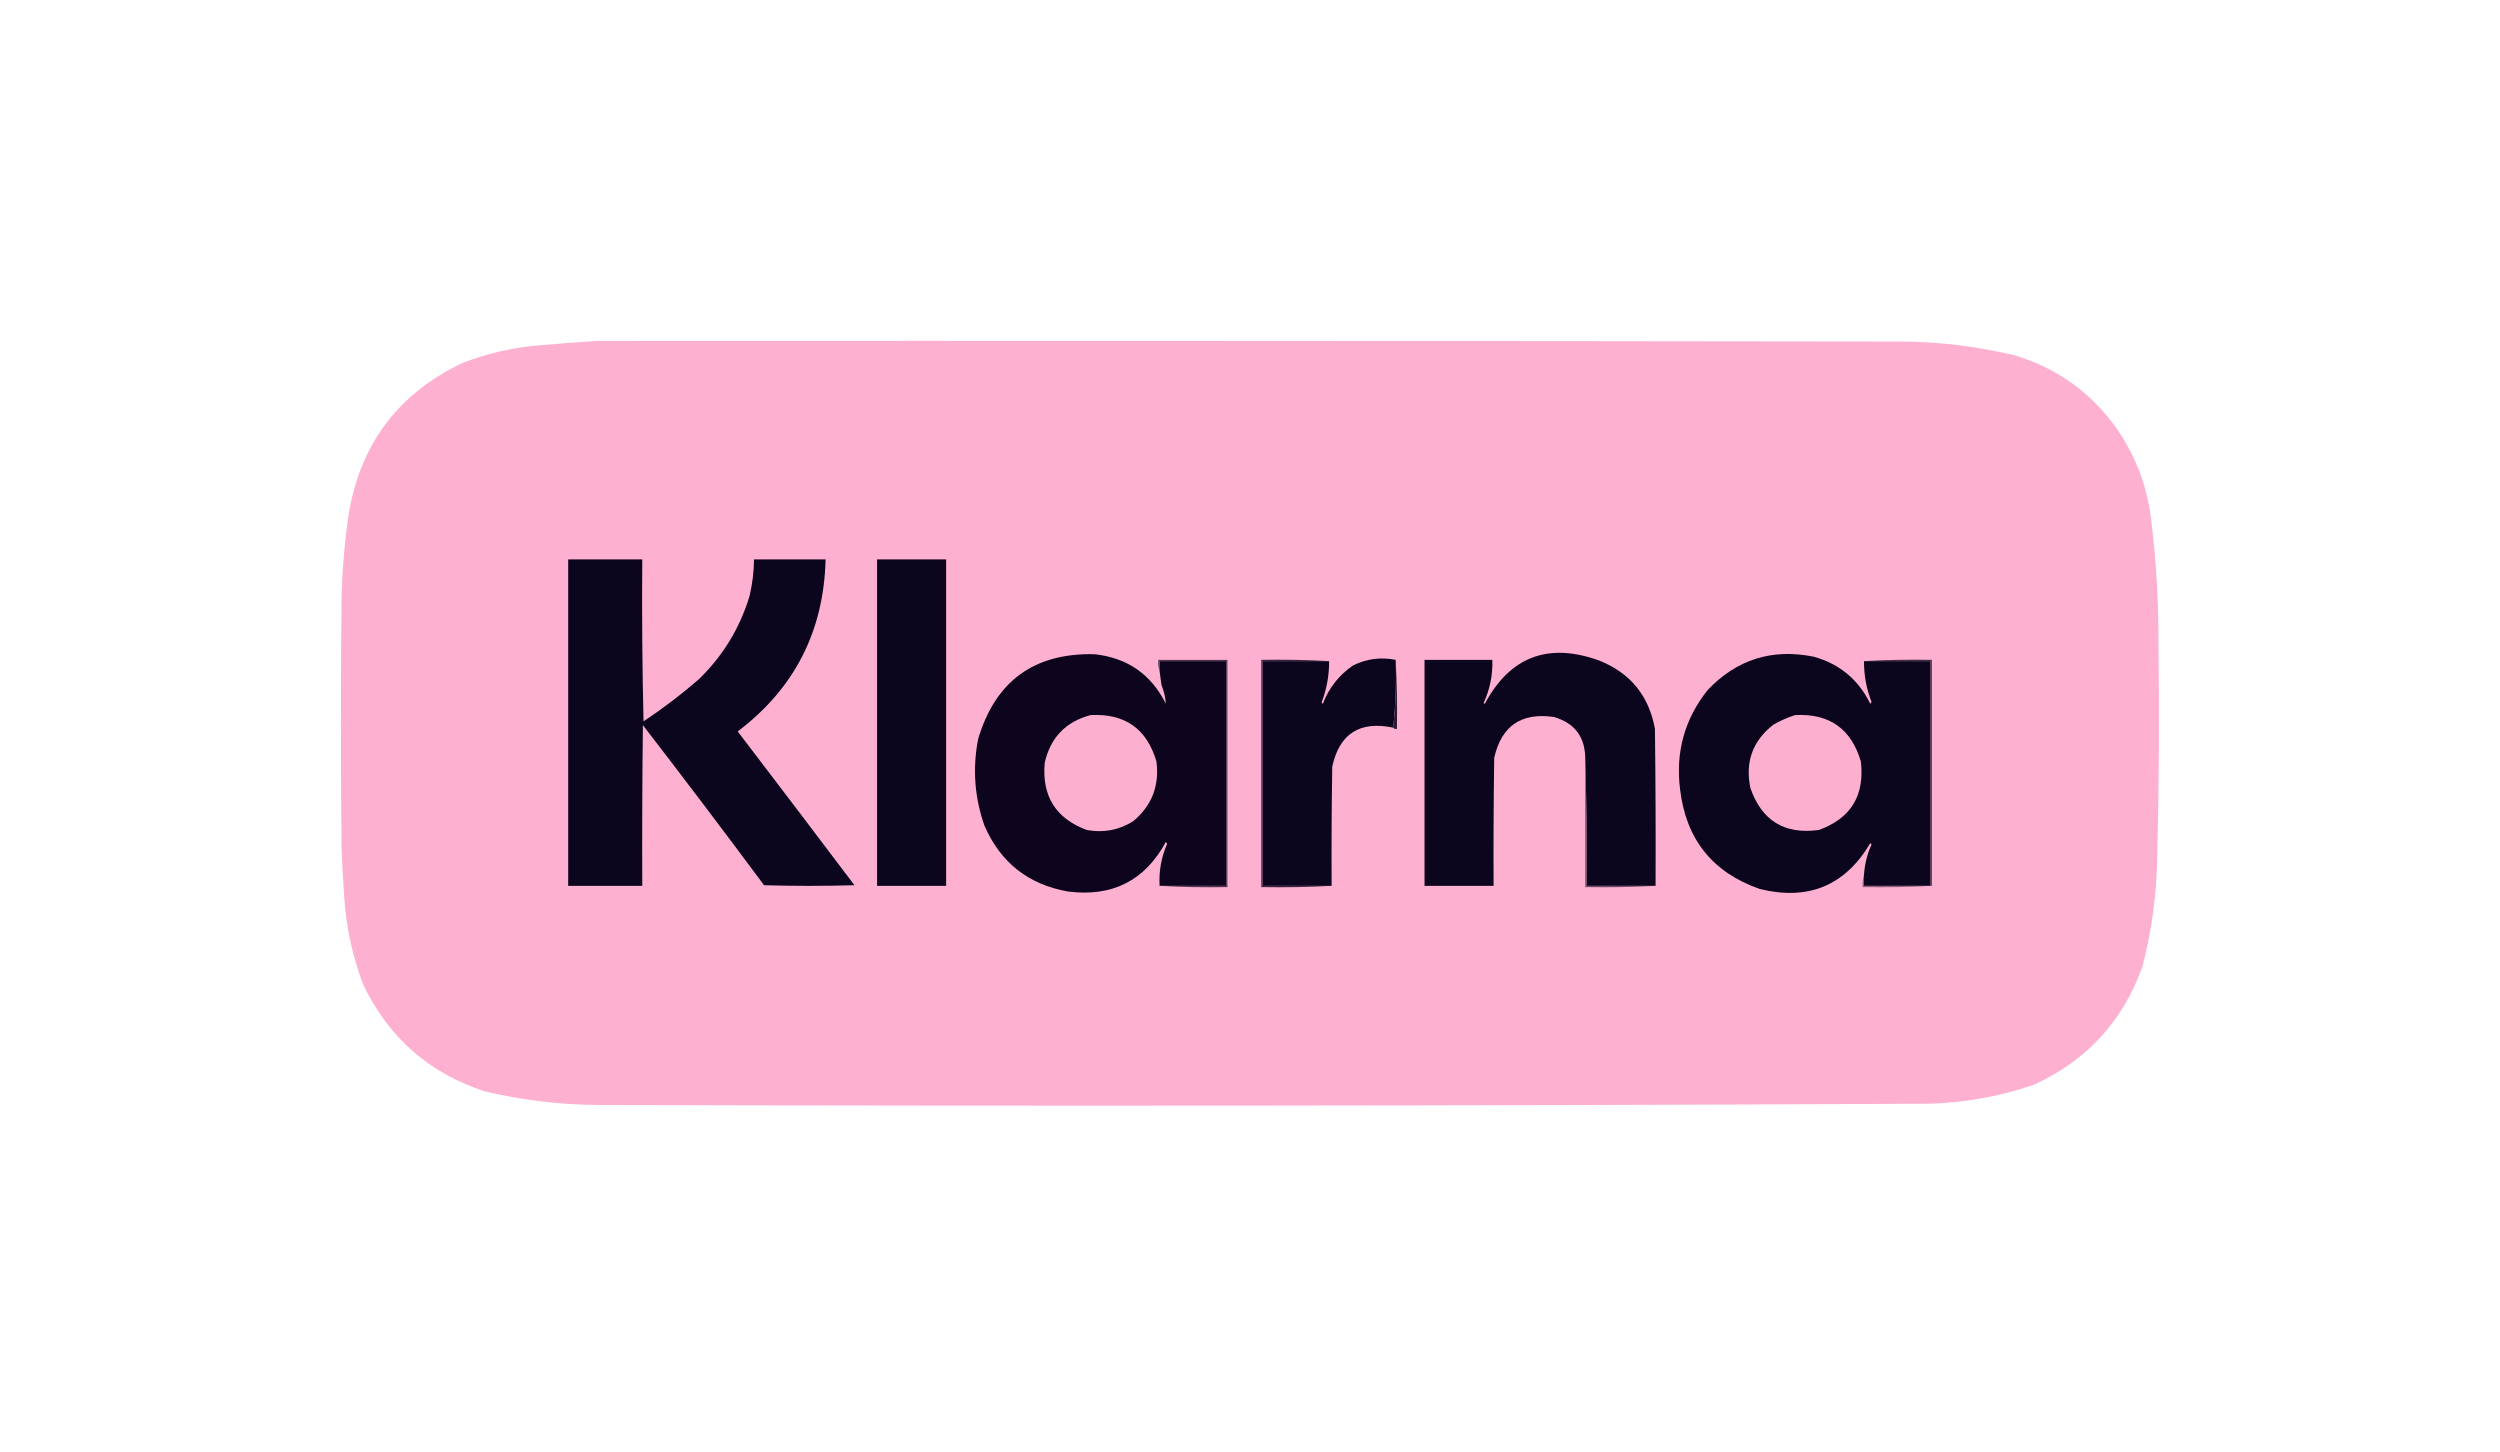
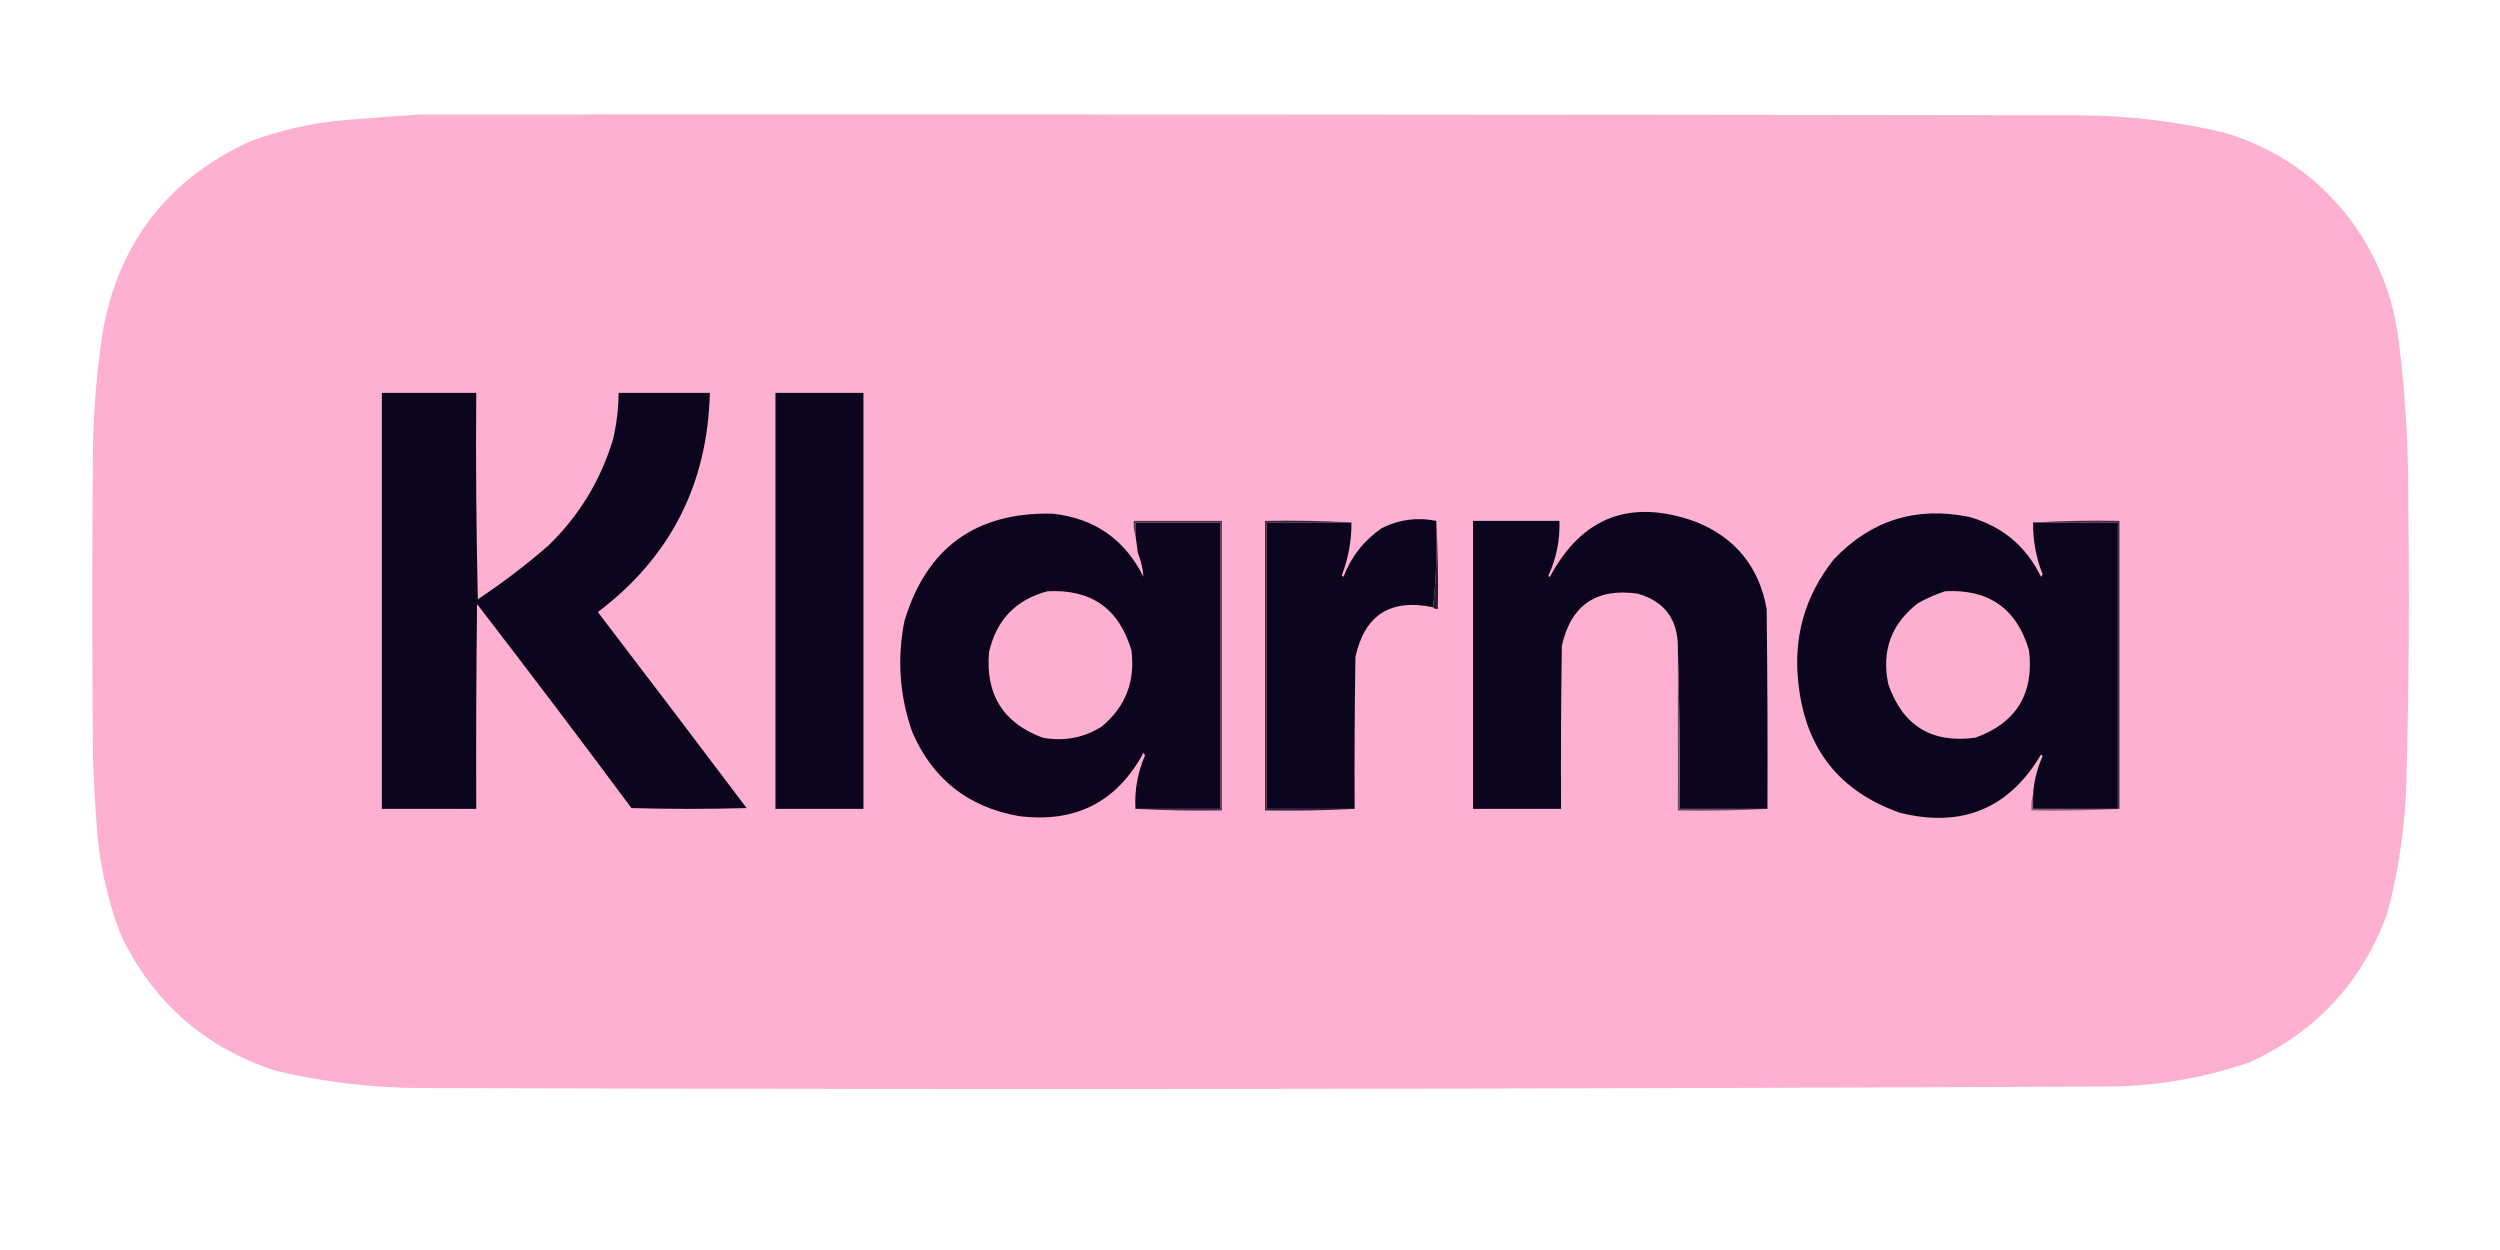
- <svg xmlns="http://www.w3.org/2000/svg" version="1.1" width="1991px" height="1156px" style="shape-rendering:geometricPrecision; text-rendering:geometricPrecision; image-rendering:optimizeQuality; fill-rule:evenodd; clip-rule:evenodd">
-   <g>
-     <path style="opacity:0.999" fill="#feb0d1" d="M 476.5,271.5 C 822.5,271.333 1168.5,271.5 1514.5,272C 1544.93,272.243 1574.93,275.91 1604.5,283C 1636.63,292.643 1662.8,310.81 1683,337.5C 1699.44,359.8 1709.44,384.8 1713,412.5C 1717.24,446.361 1719.24,480.361 1719,514.5C 1719.76,570.506 1719.42,626.506 1718,682.5C 1717.6,712.344 1713.6,741.677 1706,770.5C 1690.27,813.812 1661.43,844.978 1619.5,864C 1592.29,873.313 1564.29,878.313 1535.5,879C 1182.51,880.653 829.508,880.986 476.5,880C 445.732,879.809 415.399,876.143 385.5,869C 341.122,854.289 308.955,825.789 289,783.5C 280.422,760.61 275.422,736.944 274,712.5C 273.122,700.178 272.455,687.845 272,675.5C 271.333,609.167 271.333,542.833 272,476.5C 272.533,453.37 274.533,430.37 278,407.5C 287.809,352.369 317.976,312.869 368.5,289C 388.147,281.404 408.48,276.737 429.5,275C 445.308,273.625 460.974,272.458 476.5,271.5 Z" />
-   </g>
-   <g>
-     <path style="opacity:1" fill="#0b051d" d="M 452.5,445.5 C 472.167,445.5 491.833,445.5 511.5,445.5C 511.167,488.505 511.5,531.505 512.5,574.5C 527.877,564.292 542.544,553.126 556.5,541C 575.719,522.41 589.219,500.243 597,474.5C 599.22,464.972 600.386,455.305 600.5,445.5C 619.5,445.5 638.5,445.5 657.5,445.5C 656.107,502.624 632.773,548.291 587.5,582.5C 618.621,623.244 649.621,664.077 680.5,705C 656.5,705.667 632.5,705.667 608.5,705C 576.717,662.216 544.551,619.716 512,577.5C 511.5,620.165 511.333,662.832 511.5,705.5C 491.833,705.5 472.167,705.5 452.5,705.5C 452.5,618.833 452.5,532.167 452.5,445.5 Z" />
-   </g>
-   <g>
-     <path style="opacity:1" fill="#0b051d" d="M 698.5,445.5 C 716.833,445.5 735.167,445.5 753.5,445.5C 753.5,532.167 753.5,618.833 753.5,705.5C 735.167,705.5 716.833,705.5 698.5,705.5C 698.5,618.833 698.5,532.167 698.5,445.5 Z" />
-   </g>
-   <g>
-     <path style="opacity:1" fill="#0c051d" d="M 923.5,534.5 C 923.5,531.833 923.5,529.167 923.5,526.5C 941.167,526.5 958.833,526.5 976.5,526.5C 976.5,586.167 976.5,645.833 976.5,705.5C 958.833,705.5 941.167,705.5 923.5,705.5C 922.858,693.849 924.858,682.682 929.5,672C 929.167,671.5 928.833,671 928.5,670.5C 911.774,701.365 885.774,714.531 850.5,710C 818.913,704.411 796.746,686.911 784,657.5C 776.096,634.996 774.429,611.996 779,588.5C 792.708,542.45 823.542,519.95 871.5,521C 897.756,523.787 916.756,536.954 928.5,560.5C 928.18,555.538 927.014,550.538 925,545.5C 924.452,541.83 923.952,538.163 923.5,534.5 Z" />
-   </g>
-   <g>
-     <path style="opacity:1" fill="#0b051d" d="M 1318.5,705.5 C 1300.17,705.5 1281.83,705.5 1263.5,705.5C 1263.83,671.663 1263.5,637.996 1262.5,604.5C 1262.51,587.004 1254.18,575.837 1237.5,571C 1211.58,567.271 1195.75,578.104 1190,603.5C 1189.5,637.498 1189.33,671.498 1189.5,705.5C 1171.17,705.5 1152.83,705.5 1134.5,705.5C 1134.5,645.5 1134.5,585.5 1134.5,525.5C 1152.5,525.5 1170.5,525.5 1188.5,525.5C 1188.89,537.576 1186.55,549.076 1181.5,560C 1181.83,560.167 1182.17,560.333 1182.5,560.5C 1202.62,522.948 1232.96,511.448 1273.5,526C 1298.38,535.905 1313.21,554.071 1318,580.5C 1318.5,622.165 1318.67,663.832 1318.5,705.5 Z" />
-   </g>
-   <g>
-     <path style="opacity:1" fill="#0b051d" d="M 1484.5,526.5 C 1502.17,526.5 1519.83,526.5 1537.5,526.5C 1537.5,586.167 1537.5,645.833 1537.5,705.5C 1519.83,705.5 1502.17,705.5 1484.5,705.5C 1484.5,702.5 1484.5,699.5 1484.5,696.5C 1485.06,688.143 1487.06,680.143 1490.5,672.5C 1490.17,672.167 1489.83,671.833 1489.5,671.5C 1469.5,705.315 1440.16,717.482 1401.5,708C 1363.81,694.831 1342.64,668.331 1338,628.5C 1334.3,598.956 1341.63,572.622 1360,549.5C 1383.21,525.118 1411.37,516.284 1444.5,523C 1465.11,528.777 1480.11,541.277 1489.5,560.5C 1489.83,560 1490.17,559.5 1490.5,559C 1486.4,548.552 1484.4,537.719 1484.5,526.5 Z" />
-   </g>
-   <g>
-     <path style="opacity:1" fill="#0b051d" d="M 1111.5,525.5 C 1112.15,543.864 1111.49,561.864 1109.5,579.5C 1082.93,573.95 1066.76,584.283 1061,610.5C 1060.5,642.165 1060.33,673.832 1060.5,705.5C 1042.17,705.5 1023.83,705.5 1005.5,705.5C 1005.5,645.833 1005.5,586.167 1005.5,526.5C 1023.17,526.5 1040.83,526.5 1058.5,526.5C 1058.58,537.862 1056.58,548.862 1052.5,559.5C 1052.83,559.833 1053.17,560.167 1053.5,560.5C 1058.38,547.801 1066.38,537.634 1077.5,530C 1088.29,524.628 1099.62,523.128 1111.5,525.5 Z" />
-   </g>
-   <g>
-     <path style="opacity:1" fill="#2a1b34" d="M 1111.5,525.5 C 1112.5,543.659 1112.83,561.992 1112.5,580.5C 1111.21,580.737 1110.21,580.404 1109.5,579.5C 1111.49,561.864 1112.15,543.864 1111.5,525.5 Z" />
-   </g>
-   <g>
-     <path style="opacity:1" fill="#4e344f" d="M 923.5,705.5 C 941.167,705.5 958.833,705.5 976.5,705.5C 976.5,645.833 976.5,586.167 976.5,526.5C 958.833,526.5 941.167,526.5 923.5,526.5C 923.5,529.167 923.5,531.833 923.5,534.5C 922.523,531.713 922.19,528.713 922.5,525.5C 940.833,525.5 959.167,525.5 977.5,525.5C 977.5,585.833 977.5,646.167 977.5,706.5C 959.326,706.83 941.326,706.497 923.5,705.5 Z" />
-   </g>
-   <g>
-     <path style="opacity:1" fill="#37243e" d="M 1058.5,526.5 C 1040.83,526.5 1023.17,526.5 1005.5,526.5C 1005.5,586.167 1005.5,645.833 1005.5,705.5C 1023.83,705.5 1042.17,705.5 1060.5,705.5C 1042.01,706.497 1023.34,706.83 1004.5,706.5C 1004.5,646.167 1004.5,585.833 1004.5,525.5C 1022.67,525.17 1040.67,525.503 1058.5,526.5 Z" />
-   </g>
-   <g>
-     <path style="opacity:1" fill="#422c46" d="M 1484.5,526.5 C 1502.33,525.503 1520.33,525.17 1538.5,525.5C 1538.5,585.5 1538.5,645.5 1538.5,705.5C 1538.17,705.5 1537.83,705.5 1537.5,705.5C 1537.5,645.833 1537.5,586.167 1537.5,526.5C 1519.83,526.5 1502.17,526.5 1484.5,526.5 Z" />
-   </g>
-   <g>
-     <path style="opacity:1" fill="#fdafd0" d="M 868.5,569.5 C 895.845,568.029 913.345,580.362 921,606.5C 923.45,625.836 917.283,641.669 902.5,654C 891.154,661.122 878.82,663.455 865.5,661C 840.81,651.811 829.643,633.978 832,607.5C 836.58,587.422 848.747,574.755 868.5,569.5 Z" />
-   </g>
-   <g>
-     <path style="opacity:1" fill="#fdafd0" d="M 1429.5,569.5 C 1456.85,568.033 1474.35,580.366 1482,606.5C 1485.13,633.661 1473.96,651.828 1448.5,661C 1421.17,664.75 1403,653.584 1394,627.5C 1389.7,606.733 1395.86,589.9 1412.5,577C 1418,573.911 1423.67,571.411 1429.5,569.5 Z" />
-   </g>
-   <g>
-     <path style="opacity:1" fill="#6c4965" d="M 1262.5,604.5 C 1263.5,637.996 1263.83,671.663 1263.5,705.5C 1281.83,705.5 1300.17,705.5 1318.5,705.5C 1300.01,706.497 1281.34,706.83 1262.5,706.5C 1262.5,672.5 1262.5,638.5 1262.5,604.5 Z" />
-   </g>
-   <g>
-     <path style="opacity:1" fill="#8b5f7c" d="M 1484.5,696.5 C 1484.5,699.5 1484.5,702.5 1484.5,705.5C 1502.17,705.5 1519.83,705.5 1537.5,705.5C 1537.83,705.5 1538.17,705.5 1538.5,705.5C 1520.34,706.497 1502.01,706.83 1483.5,706.5C 1483.19,702.958 1483.52,699.625 1484.5,696.5 Z" />
+ <svg xmlns="http://www.w3.org/2000/svg" version="1.1" width="1000" height="500" viewBox="0 0 1000 500" xml:space="preserve">
+   <defs>
+ </defs>
+   <g transform="matrix(0.64 0 0 0.64 500.26 241.95)">
+     <g style="">
+       <g transform="matrix(1 0 0 1 -0.05 -2)">
+         <path style="stroke: none; stroke-width: 1; stroke-dasharray: none; stroke-linecap: butt; stroke-dashoffset: 0; stroke-linejoin: miter; stroke-miterlimit: 4; fill: rgb(254,176,209); fill-rule: evenodd; opacity: 1;" transform=" translate(-995.45, -576)" d="M 476.5 271.5 C 822.5 271.333 1168.5 271.5 1514.5 272 C 1544.93 272.243 1574.93 275.91 1604.5 283 C 1636.63 292.643 1662.8 310.81 1683 337.5 C 1699.44 359.8 1709.44 384.8 1713 412.5 C 1717.24 446.361 1719.24 480.361 1719 514.5 C 1719.76 570.506 1719.42 626.506 1718 682.5 C 1717.6 712.344 1713.6 741.677 1706 770.5 C 1690.27 813.812 1661.43 844.978 1619.5 864 C 1592.29 873.313 1564.29 878.313 1535.5 879 C 1182.51 880.653 829.508 880.986 476.5 880 C 445.732 879.809 415.399 876.143 385.5 869 C 341.122 854.289 308.955 825.789 289 783.5 C 280.422 760.61 275.422 736.944 274 712.5 C 273.122 700.178 272.455 687.845 272 675.5 C 271.333 609.167 271.333 542.833 272 476.5 C 272.533 453.37 274.533 430.37 278 407.5 C 287.809 352.369 317.976 312.869 368.5 289 C 388.147 281.404 408.48 276.737 429.5 275 C 445.308 273.625 460.974 272.458 476.5 271.5 Z" stroke-linecap="round" />
+       </g>
+       <g transform="matrix(1 0 0 1 -429 -2.5)">
+         <path style="stroke: none; stroke-width: 1; stroke-dasharray: none; stroke-linecap: butt; stroke-dashoffset: 0; stroke-linejoin: miter; stroke-miterlimit: 4; fill: rgb(11,5,29); fill-rule: evenodd; opacity: 1;" transform=" translate(-566.5, -575.5)" d="M 452.5 445.5 C 472.167 445.5 491.833 445.5 511.5 445.5 C 511.167 488.505 511.5 531.505 512.5 574.5 C 527.877 564.292 542.544 553.126 556.5 541 C 575.719 522.41 589.219 500.243 597 474.5 C 599.22 464.972 600.386 455.305 600.5 445.5 C 619.5 445.5 638.5 445.5 657.5 445.5 C 656.107 502.624 632.773 548.291 587.5 582.5 C 618.621 623.244 649.621 664.077 680.5 705 C 656.5 705.667 632.5 705.667 608.5 705 C 576.717 662.216 544.551 619.716 512 577.5 C 511.5 620.165 511.333 662.832 511.5 705.5 C 491.833 705.5 472.167 705.5 452.5 705.5 C 452.5 618.833 452.5 532.167 452.5 445.5 Z" stroke-linecap="round" />
+       </g>
+       <g transform="matrix(1 0 0 1 -269.5 -2.5)">
+         <path style="stroke: none; stroke-width: 1; stroke-dasharray: none; stroke-linecap: butt; stroke-dashoffset: 0; stroke-linejoin: miter; stroke-miterlimit: 4; fill: rgb(11,5,29); fill-rule: evenodd; opacity: 1;" transform=" translate(-726, -575.5)" d="M 698.5 445.5 C 716.833 445.5 735.167 445.5 753.5 445.5 C 753.5 532.167 753.5 618.833 753.5 705.5 C 735.167 705.5 716.833 705.5 698.5 705.5 C 698.5 618.833 698.5 532.167 698.5 445.5 Z" stroke-linecap="round" />
+       </g>
+       <g transform="matrix(1 0 0 1 -119 37.91)">
+         <path style="stroke: none; stroke-width: 1; stroke-dasharray: none; stroke-linecap: butt; stroke-dashoffset: 0; stroke-linejoin: miter; stroke-miterlimit: 4; fill: rgb(12,5,29); fill-rule: evenodd; opacity: 1;" transform=" translate(-876.49, -615.92)" d="M 923.5 534.5 C 923.5 531.833 923.5 529.167 923.5 526.5 C 941.167 526.5 958.833 526.5 976.5 526.5 C 976.5 586.167 976.5 645.833 976.5 705.5 C 958.833 705.5 941.167 705.5 923.5 705.5 C 922.858 693.849 924.858 682.682 929.5 672 C 929.167 671.5 928.833 671 928.5 670.5 C 911.774 701.365 885.774 714.531 850.5 710 C 818.913 704.411 796.746 686.911 784 657.5 C 776.096 634.996 774.429 611.996 779 588.5 C 792.708 542.45 823.542 519.95 871.5 521 C 897.756 523.787 916.756 536.954 928.5 560.5 C 928.18 555.538 927.014 550.538 925 545.5 C 924.452 541.83 923.952 538.163 923.5 534.5 Z" stroke-linecap="round" />
+       </g>
+       <g transform="matrix(1 0 0 1 231.03 34.7)">
+         <path style="stroke: none; stroke-width: 1; stroke-dasharray: none; stroke-linecap: butt; stroke-dashoffset: 0; stroke-linejoin: miter; stroke-miterlimit: 4; fill: rgb(11,5,29); fill-rule: evenodd; opacity: 1;" transform=" translate(-1226.53, -612.7)" d="M 1318.5 705.5 C 1300.17 705.5 1281.83 705.5 1263.5 705.5 C 1263.83 671.663 1263.5 637.996 1262.5 604.5 C 1262.51 587.004 1254.18 575.837 1237.5 571 C 1211.58 567.271 1195.75 578.104 1190 603.5 C 1189.5 637.498 1189.33 671.498 1189.5 705.5 C 1171.17 705.5 1152.83 705.5 1134.5 705.5 C 1134.5 645.5 1134.5 585.5 1134.5 525.5 C 1152.5 525.5 1170.5 525.5 1188.5 525.5 C 1188.89 537.576 1186.55 549.076 1181.5 560 C 1181.83 560.167 1182.17 560.333 1182.5 560.5 C 1202.62 522.948 1232.96 511.448 1273.5 526 C 1298.38 535.905 1313.21 554.071 1318 580.5 C 1318.5 622.165 1318.67 663.832 1318.5 705.5 Z" stroke-linecap="round" />
+       </g>
+       <g transform="matrix(1 0 0 1 441.79 37.97)">
+         <path style="stroke: none; stroke-width: 1; stroke-dasharray: none; stroke-linecap: butt; stroke-dashoffset: 0; stroke-linejoin: miter; stroke-miterlimit: 4; fill: rgb(11,5,29); fill-rule: evenodd; opacity: 1;" transform=" translate(-1437.28, -615.97)" d="M 1484.5 526.5 C 1502.17 526.5 1519.83 526.5 1537.5 526.5 C 1537.5 586.167 1537.5 645.833 1537.5 705.5 C 1519.83 705.5 1502.17 705.5 1484.5 705.5 C 1484.5 702.5 1484.5 699.5 1484.5 696.5 C 1485.06 688.143 1487.06 680.143 1490.5 672.5 C 1490.17 672.167 1489.83 671.833 1489.5 671.5 C 1469.5 705.315 1440.16 717.482 1401.5 708 C 1363.81 694.831 1342.64 668.331 1338 628.5 C 1334.3 598.956 1341.63 572.622 1360 549.5 C 1383.21 525.118 1411.37 516.284 1444.5 523 C 1465.11 528.777 1480.11 541.277 1489.5 560.5 C 1489.83 560 1490.17 559.5 1490.5 559 C 1486.4 548.552 1484.4 537.719 1484.5 526.5 Z" stroke-linecap="round" />
+       </g>
+       <g transform="matrix(1 0 0 1 63.12 36.95)">
+         <path style="stroke: none; stroke-width: 1; stroke-dasharray: none; stroke-linecap: butt; stroke-dashoffset: 0; stroke-linejoin: miter; stroke-miterlimit: 4; fill: rgb(11,5,29); fill-rule: evenodd; opacity: 1;" transform=" translate(-1058.62, -614.96)" d="M 1111.5 525.5 C 1112.15 543.864 1111.49 561.864 1109.5 579.5 C 1082.93 573.95 1066.76 584.283 1061 610.5 C 1060.5 642.165 1060.33 673.832 1060.5 705.5 C 1042.17 705.5 1023.83 705.5 1005.5 705.5 C 1005.5 645.833 1005.5 586.167 1005.5 526.5 C 1023.17 526.5 1040.83 526.5 1058.5 526.5 C 1058.58 537.862 1056.58 548.862 1052.5 559.5 C 1052.83 559.833 1053.17 560.167 1053.5 560.5 C 1058.38 547.801 1066.38 537.634 1077.5 530 C 1088.29 524.628 1099.62 523.128 1111.5 525.5 Z" stroke-linecap="round" />
+       </g>
+       <g transform="matrix(1 0 0 1 115.56 -24.96)">
+         <path style="stroke: none; stroke-width: 1; stroke-dasharray: none; stroke-linecap: butt; stroke-dashoffset: 0; stroke-linejoin: miter; stroke-miterlimit: 4; fill: rgb(42,27,52); fill-rule: evenodd; opacity: 1;" transform=" translate(-1111.06, -553.04)" d="M 1111.5 525.5 C 1112.5 543.659 1112.83 561.992 1112.5 580.5 C 1111.21 580.737 1110.21 580.404 1109.5 579.5 C 1111.49 561.864 1112.15 543.864 1111.5 525.5 Z" stroke-linecap="round" />
+       </g>
+       <g transform="matrix(1 0 0 1 -45.55 38.06)">
+         <path style="stroke: none; stroke-width: 1; stroke-dasharray: none; stroke-linecap: butt; stroke-dashoffset: 0; stroke-linejoin: miter; stroke-miterlimit: 4; fill: rgb(78,52,79); fill-rule: evenodd; opacity: 1;" transform=" translate(-949.94, -616.06)" d="M 923.5 705.5 C 941.167 705.5 958.833 705.5 976.5 705.5 C 976.5 645.833 976.5 586.167 976.5 526.5 C 958.833 526.5 941.167 526.5 923.5 526.5 C 923.5 529.167 923.5 531.833 923.5 534.5 C 922.523 531.713 922.19 528.713 922.5 525.5 C 940.833 525.5 959.167 525.5 977.5 525.5 C 977.5 585.833 977.5 646.167 977.5 706.5 C 959.326 706.83 941.326 706.497 923.5 705.5 Z" stroke-linecap="round" />
+       </g>
+       <g transform="matrix(1 0 0 1 37 38)">
+         <path style="stroke: none; stroke-width: 1; stroke-dasharray: none; stroke-linecap: butt; stroke-dashoffset: 0; stroke-linejoin: miter; stroke-miterlimit: 4; fill: rgb(55,36,62); fill-rule: evenodd; opacity: 1;" transform=" translate(-1032.5, -616)" d="M 1058.5 526.5 C 1040.83 526.5 1023.17 526.5 1005.5 526.5 C 1005.5 586.167 1005.5 645.833 1005.5 705.5 C 1023.83 705.5 1042.17 705.5 1060.5 705.5 C 1042.01 706.497 1023.34 706.83 1004.5 706.5 C 1004.5 646.167 1004.5 585.833 1004.5 525.5 C 1022.67 525.17 1040.67 525.503 1058.5 526.5 Z" stroke-linecap="round" />
+       </g>
+       <g transform="matrix(1 0 0 1 516 37.44)">
+         <path style="stroke: none; stroke-width: 1; stroke-dasharray: none; stroke-linecap: butt; stroke-dashoffset: 0; stroke-linejoin: miter; stroke-miterlimit: 4; fill: rgb(66,44,70); fill-rule: evenodd; opacity: 1;" transform=" translate(-1511.5, -615.44)" d="M 1484.5 526.5 C 1502.33 525.503 1520.33 525.17 1538.5 525.5 C 1538.5 585.5 1538.5 645.5 1538.5 705.5 C 1538.17 705.5 1537.83 705.5 1537.5 705.5 C 1537.5 645.833 1537.5 586.167 1537.5 526.5 C 1519.83 526.5 1502.17 526.5 1484.5 526.5 Z" stroke-linecap="round" />
+       </g>
+       <g transform="matrix(1 0 0 1 -118.89 37.66)">
+         <path style="stroke: none; stroke-width: 1; stroke-dasharray: none; stroke-linecap: butt; stroke-dashoffset: 0; stroke-linejoin: miter; stroke-miterlimit: 4; fill: rgb(253,175,208); fill-rule: evenodd; opacity: 1;" transform=" translate(-876.61, -615.66)" d="M 868.5 569.5 C 895.845 568.029 913.345 580.362 921 606.5 C 923.45 625.836 917.283 641.669 902.5 654 C 891.154 661.122 878.82 663.455 865.5 661 C 840.81 651.811 829.643 633.978 832 607.5 C 836.58 587.422 848.747 574.755 868.5 569.5 Z" stroke-linecap="round" />
+       </g>
+       <g transform="matrix(1 0 0 1 442.09 37.54)">
+         <path style="stroke: none; stroke-width: 1; stroke-dasharray: none; stroke-linecap: butt; stroke-dashoffset: 0; stroke-linejoin: miter; stroke-miterlimit: 4; fill: rgb(253,175,208); fill-rule: evenodd; opacity: 1;" transform=" translate(-1437.59, -615.55)" d="M 1429.5 569.5 C 1456.85 568.033 1474.35 580.366 1482 606.5 C 1485.13 633.661 1473.96 651.828 1448.5 661 C 1421.17 664.75 1403 653.584 1394 627.5 C 1389.7 606.733 1395.86 589.9 1412.5 577 C 1418 573.911 1423.67 571.411 1429.5 569.5 Z" stroke-linecap="round" />
+       </g>
+       <g transform="matrix(1 0 0 1 295 77.56)">
+         <path style="stroke: none; stroke-width: 1; stroke-dasharray: none; stroke-linecap: butt; stroke-dashoffset: 0; stroke-linejoin: miter; stroke-miterlimit: 4; fill: rgb(108,73,101); fill-rule: evenodd; opacity: 1;" transform=" translate(-1290.5, -655.56)" d="M 1262.5 604.5 C 1263.5 637.996 1263.83 671.663 1263.5 705.5 C 1281.83 705.5 1300.17 705.5 1318.5 705.5 C 1300.01 706.497 1281.34 706.83 1262.5 706.5 C 1262.5 672.5 1262.5 638.5 1262.5 604.5 Z" stroke-linecap="round" />
+       </g>
+       <g transform="matrix(1 0 0 1 515.45 123.56)">
+         <path style="stroke: none; stroke-width: 1; stroke-dasharray: none; stroke-linecap: butt; stroke-dashoffset: 0; stroke-linejoin: miter; stroke-miterlimit: 4; fill: rgb(139,95,124); fill-rule: evenodd; opacity: 1;" transform=" translate(-1510.94, -701.56)" d="M 1484.5 696.5 C 1484.5 699.5 1484.5 702.5 1484.5 705.5 C 1502.17 705.5 1519.83 705.5 1537.5 705.5 C 1537.83 705.5 1538.17 705.5 1538.5 705.5 C 1520.34 706.497 1502.01 706.83 1483.5 706.5 C 1483.19 702.958 1483.52 699.625 1484.5 696.5 Z" stroke-linecap="round" />
+       </g>
+     </g>
  </g>
</svg>
